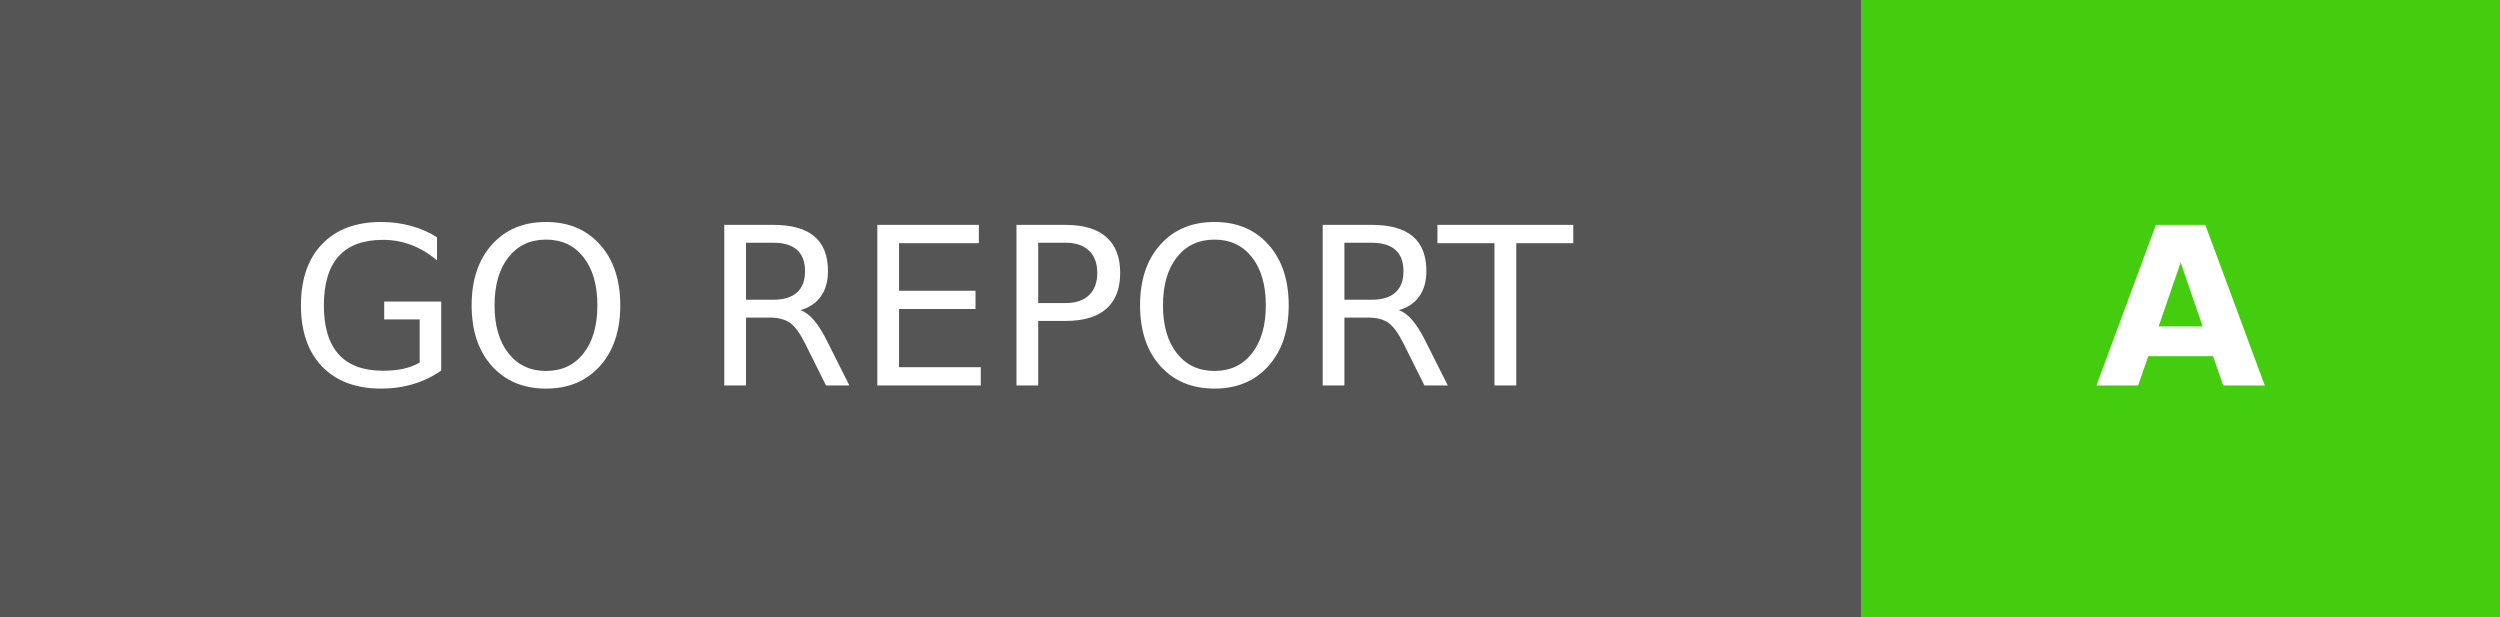
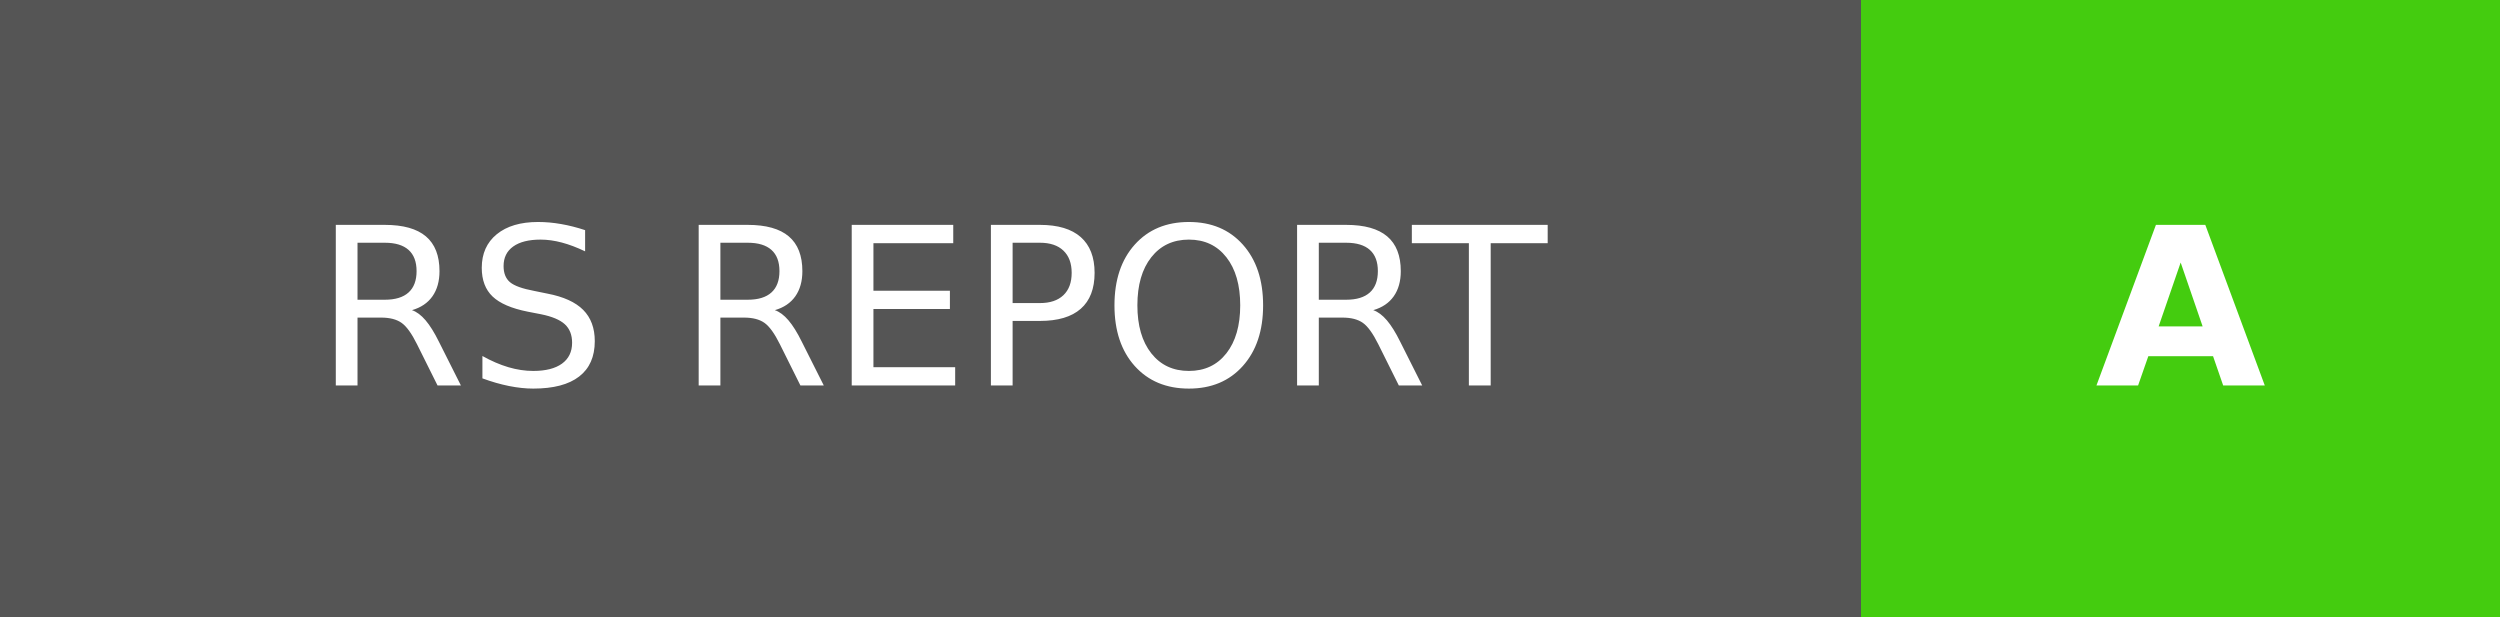
<svg xmlns="http://www.w3.org/2000/svg" width="113.5" height="28">
  <g shape-rendering="crispEdges">
    <rect width="84.5" height="28" fill="#555" />
    <rect x="84.5" width="29" height="28" fill="#44cc0f" />
  </g>
  <g fill="#fff" text-anchor="middle" font-family="DejaVu Sans,Verdana,Geneva,sans-serif" font-size="100">
-     <text x="422.5" y="175" transform="scale(0.1)" textLength="605" lengthAdjust="spacing">GO REPORT</text>
+     <text x="422.5" y="175" transform="scale(0.1)" textLength="605" lengthAdjust="spacing">RS REPORT</text>
    <text x="990" y="175" font-weight="bold" transform="scale(0.1)" textLength="50" lengthAdjust="spacing">A</text>
  </g>
</svg>
